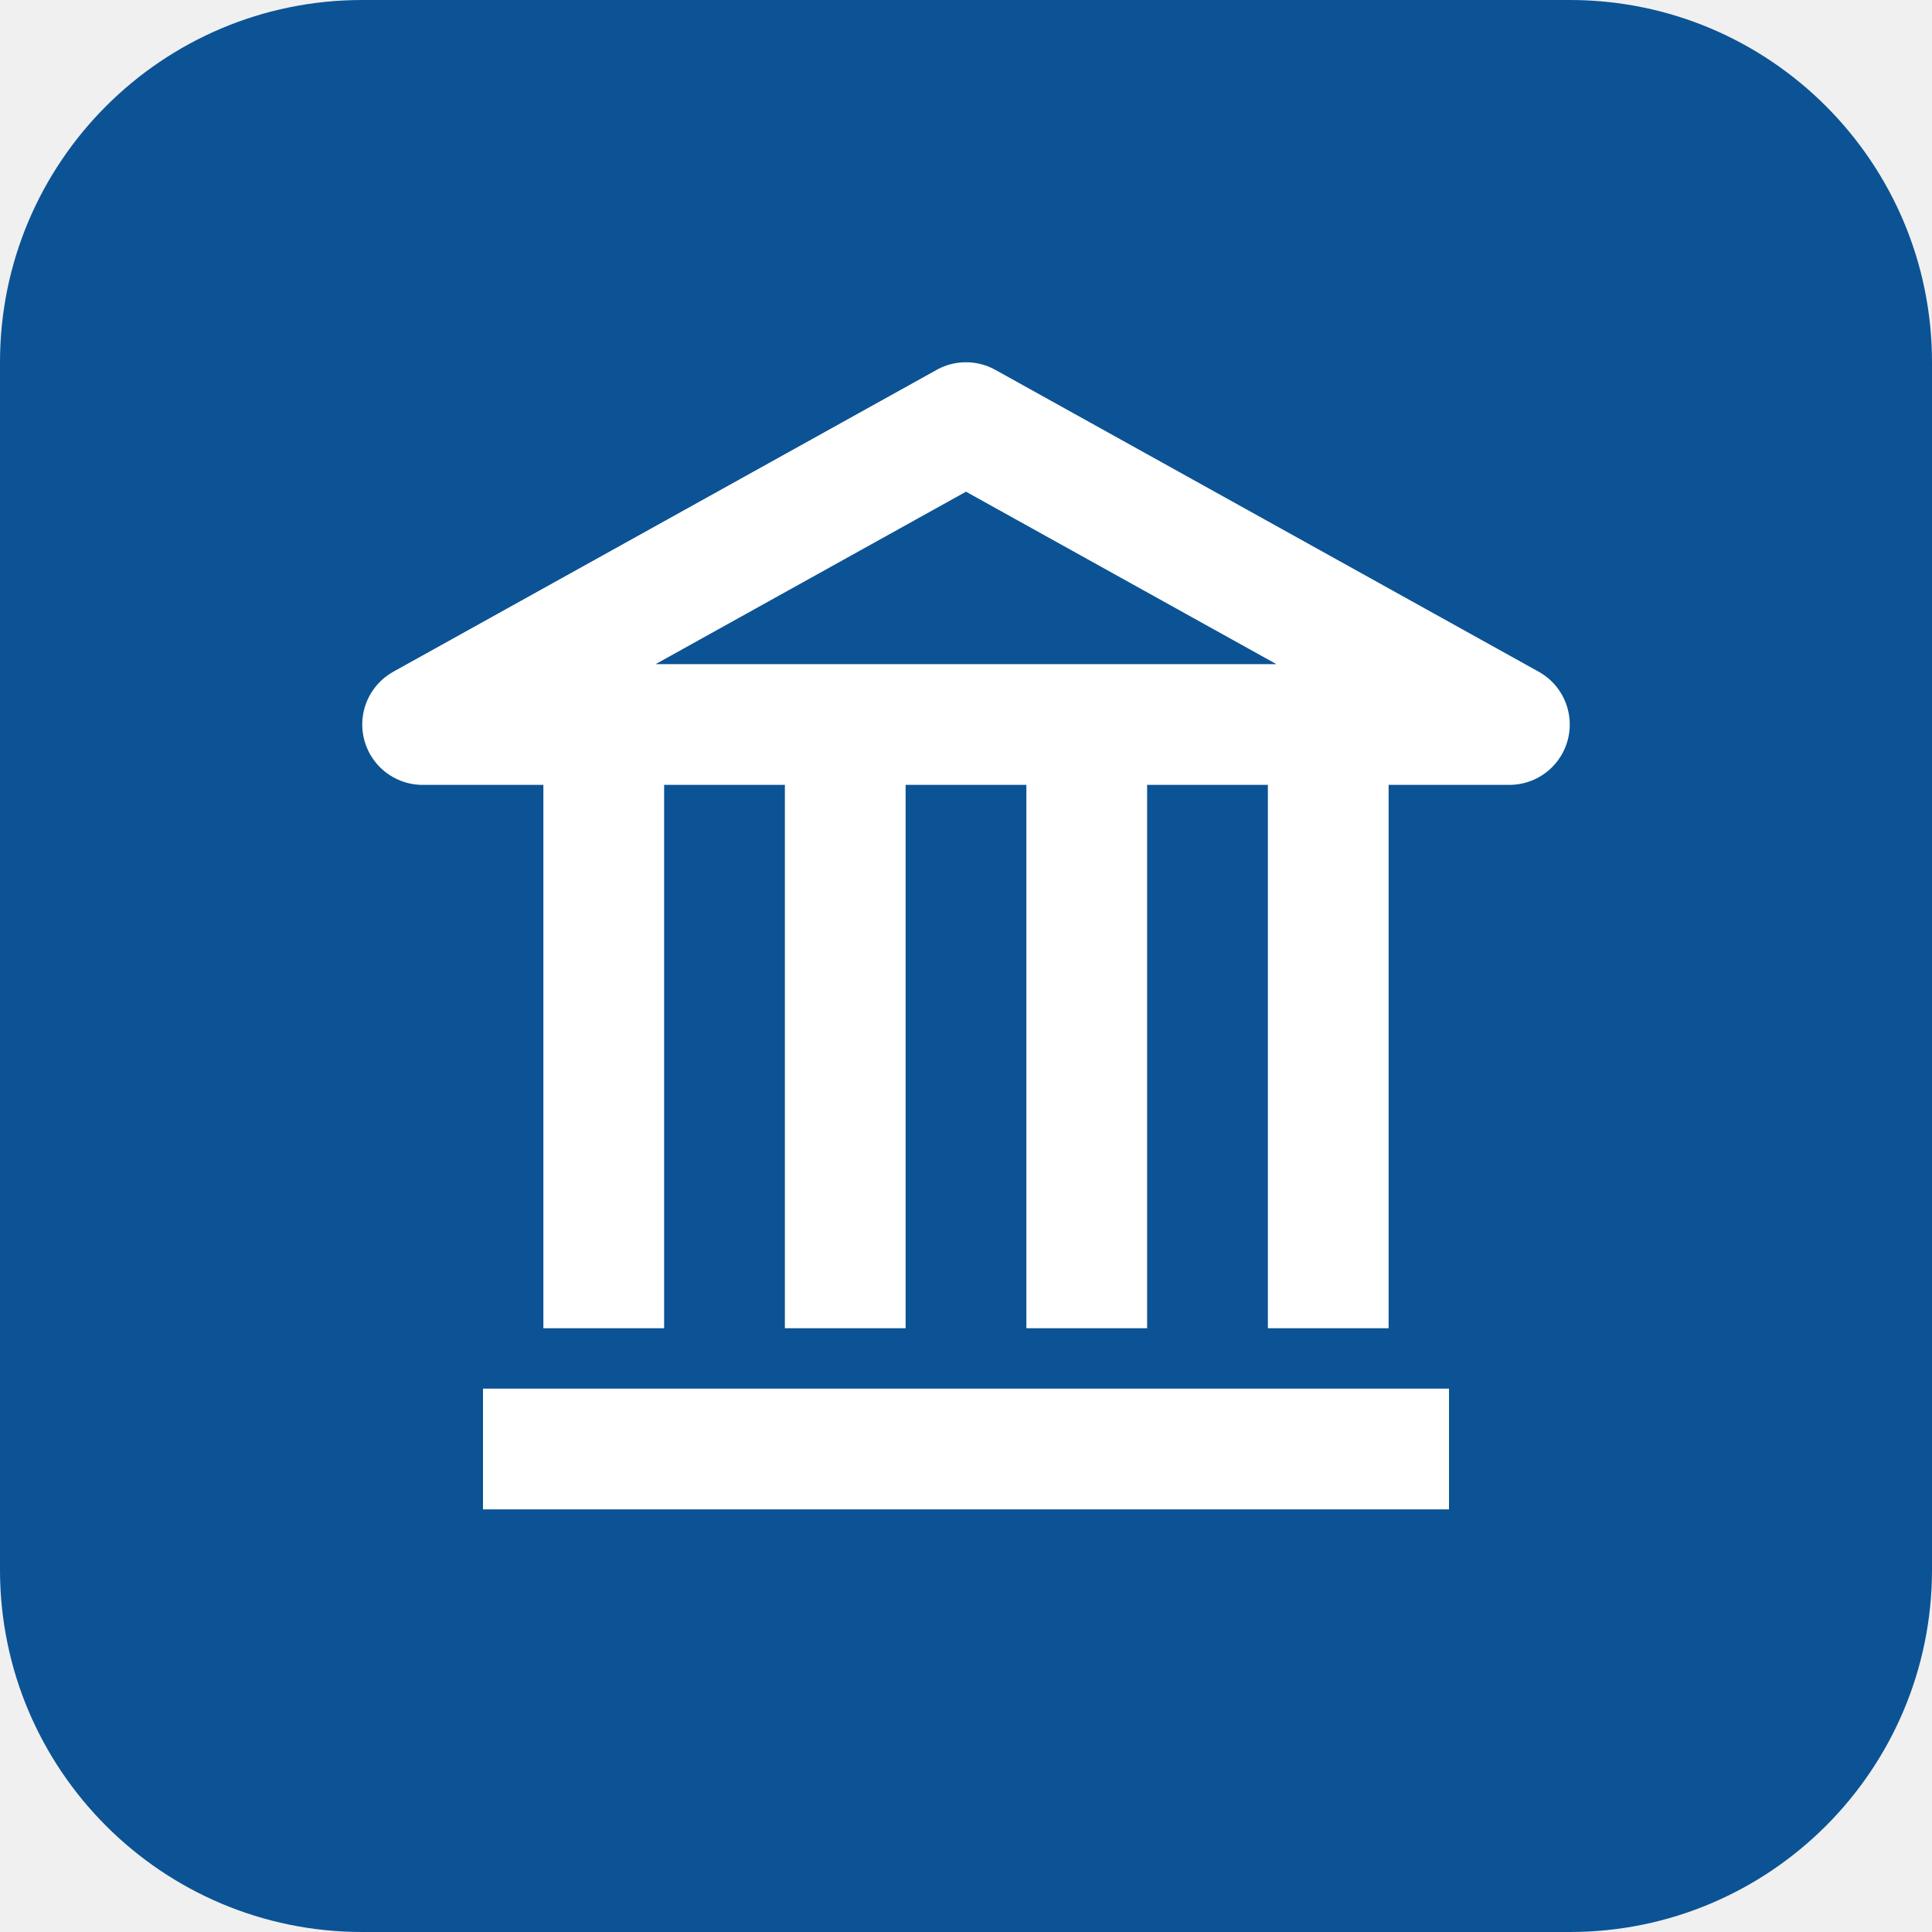
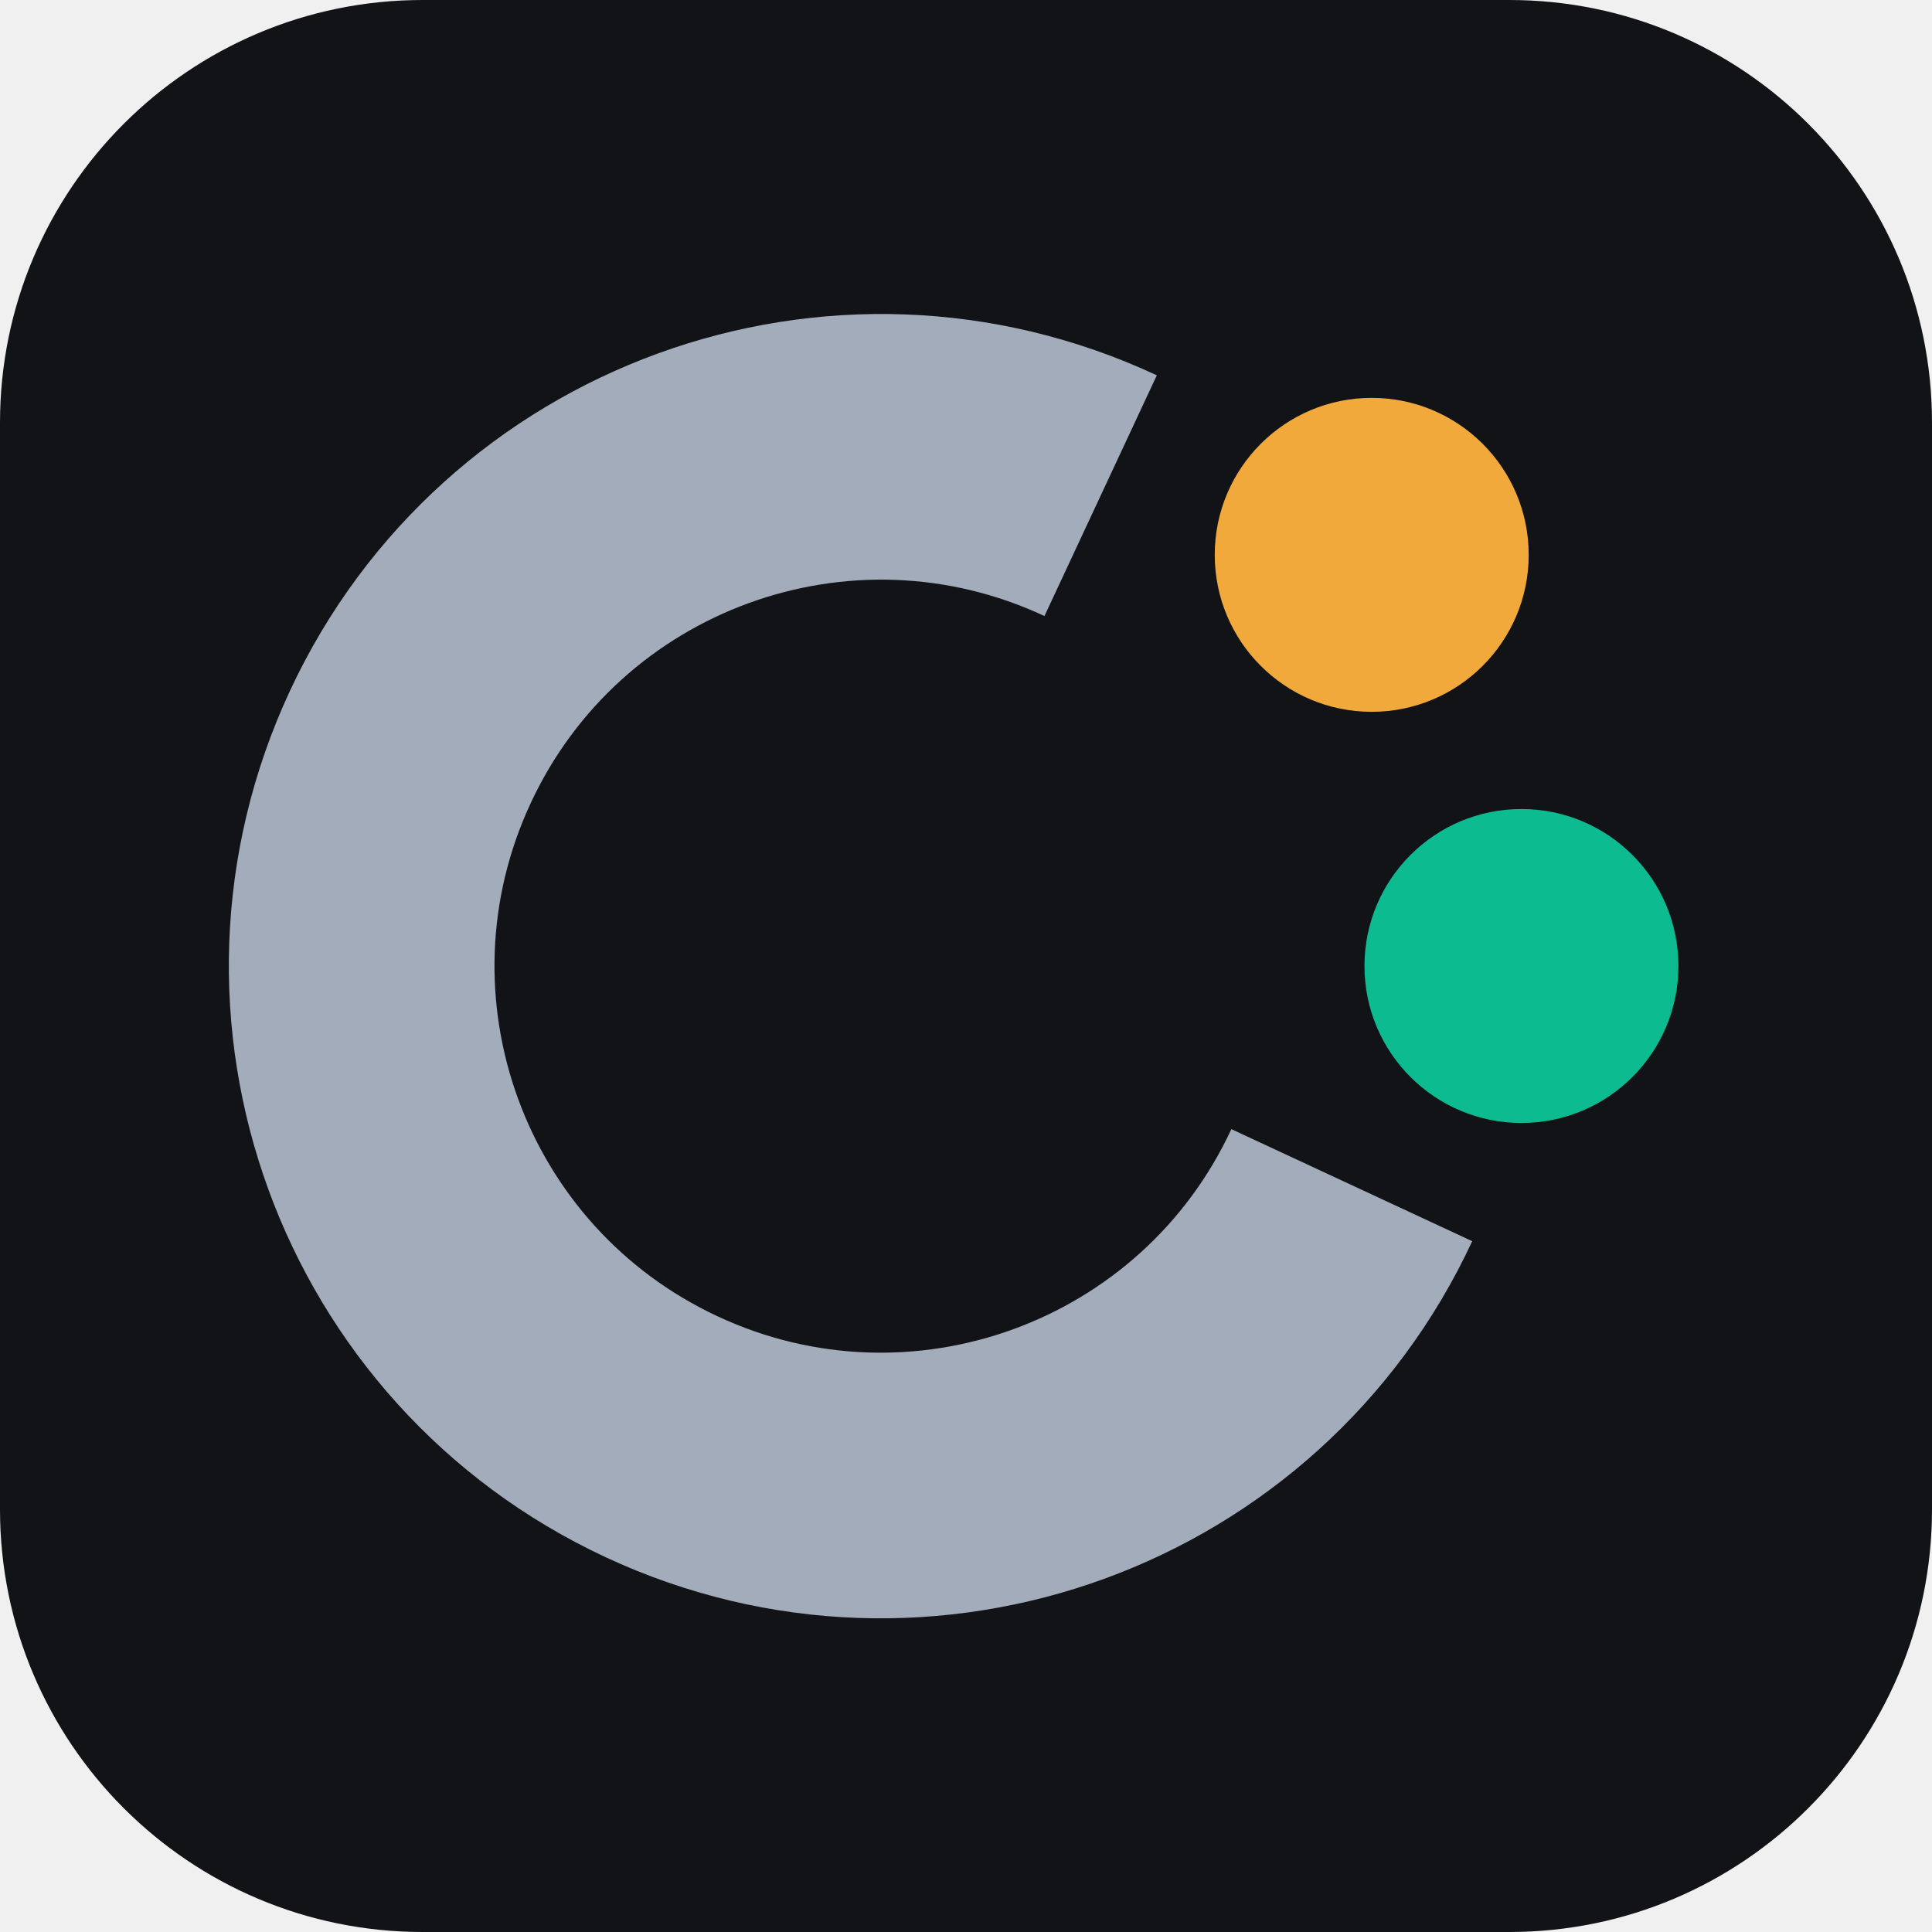
<svg xmlns="http://www.w3.org/2000/svg" viewBox="0 0 32 32">
-   <rect width="32" height="32" rx="6" fill="#0b5394" />
-   <path d="M8 24h16M10 22V13m4 9v-9m4 9v-9m4 9v-9M7 12l9-5 9 5z" stroke="#fff" stroke-width="2" fill="none" stroke-linejoin="round" />
+   <rect width="32" height="32" rx="7" fill="#121316" />
+   <path d="M 22.39 19.63 A 8.6 8.6 0 1 1 18.23 8.21" fill="none" stroke="#a2acba" stroke-width="4.4" />
+   <circle cx="22.72" cy="9.19" r="2.6" fill="#f2a93b" />
+   <circle cx="25.2" cy="16" r="2.6" fill="#0dbb91" />
</svg>
